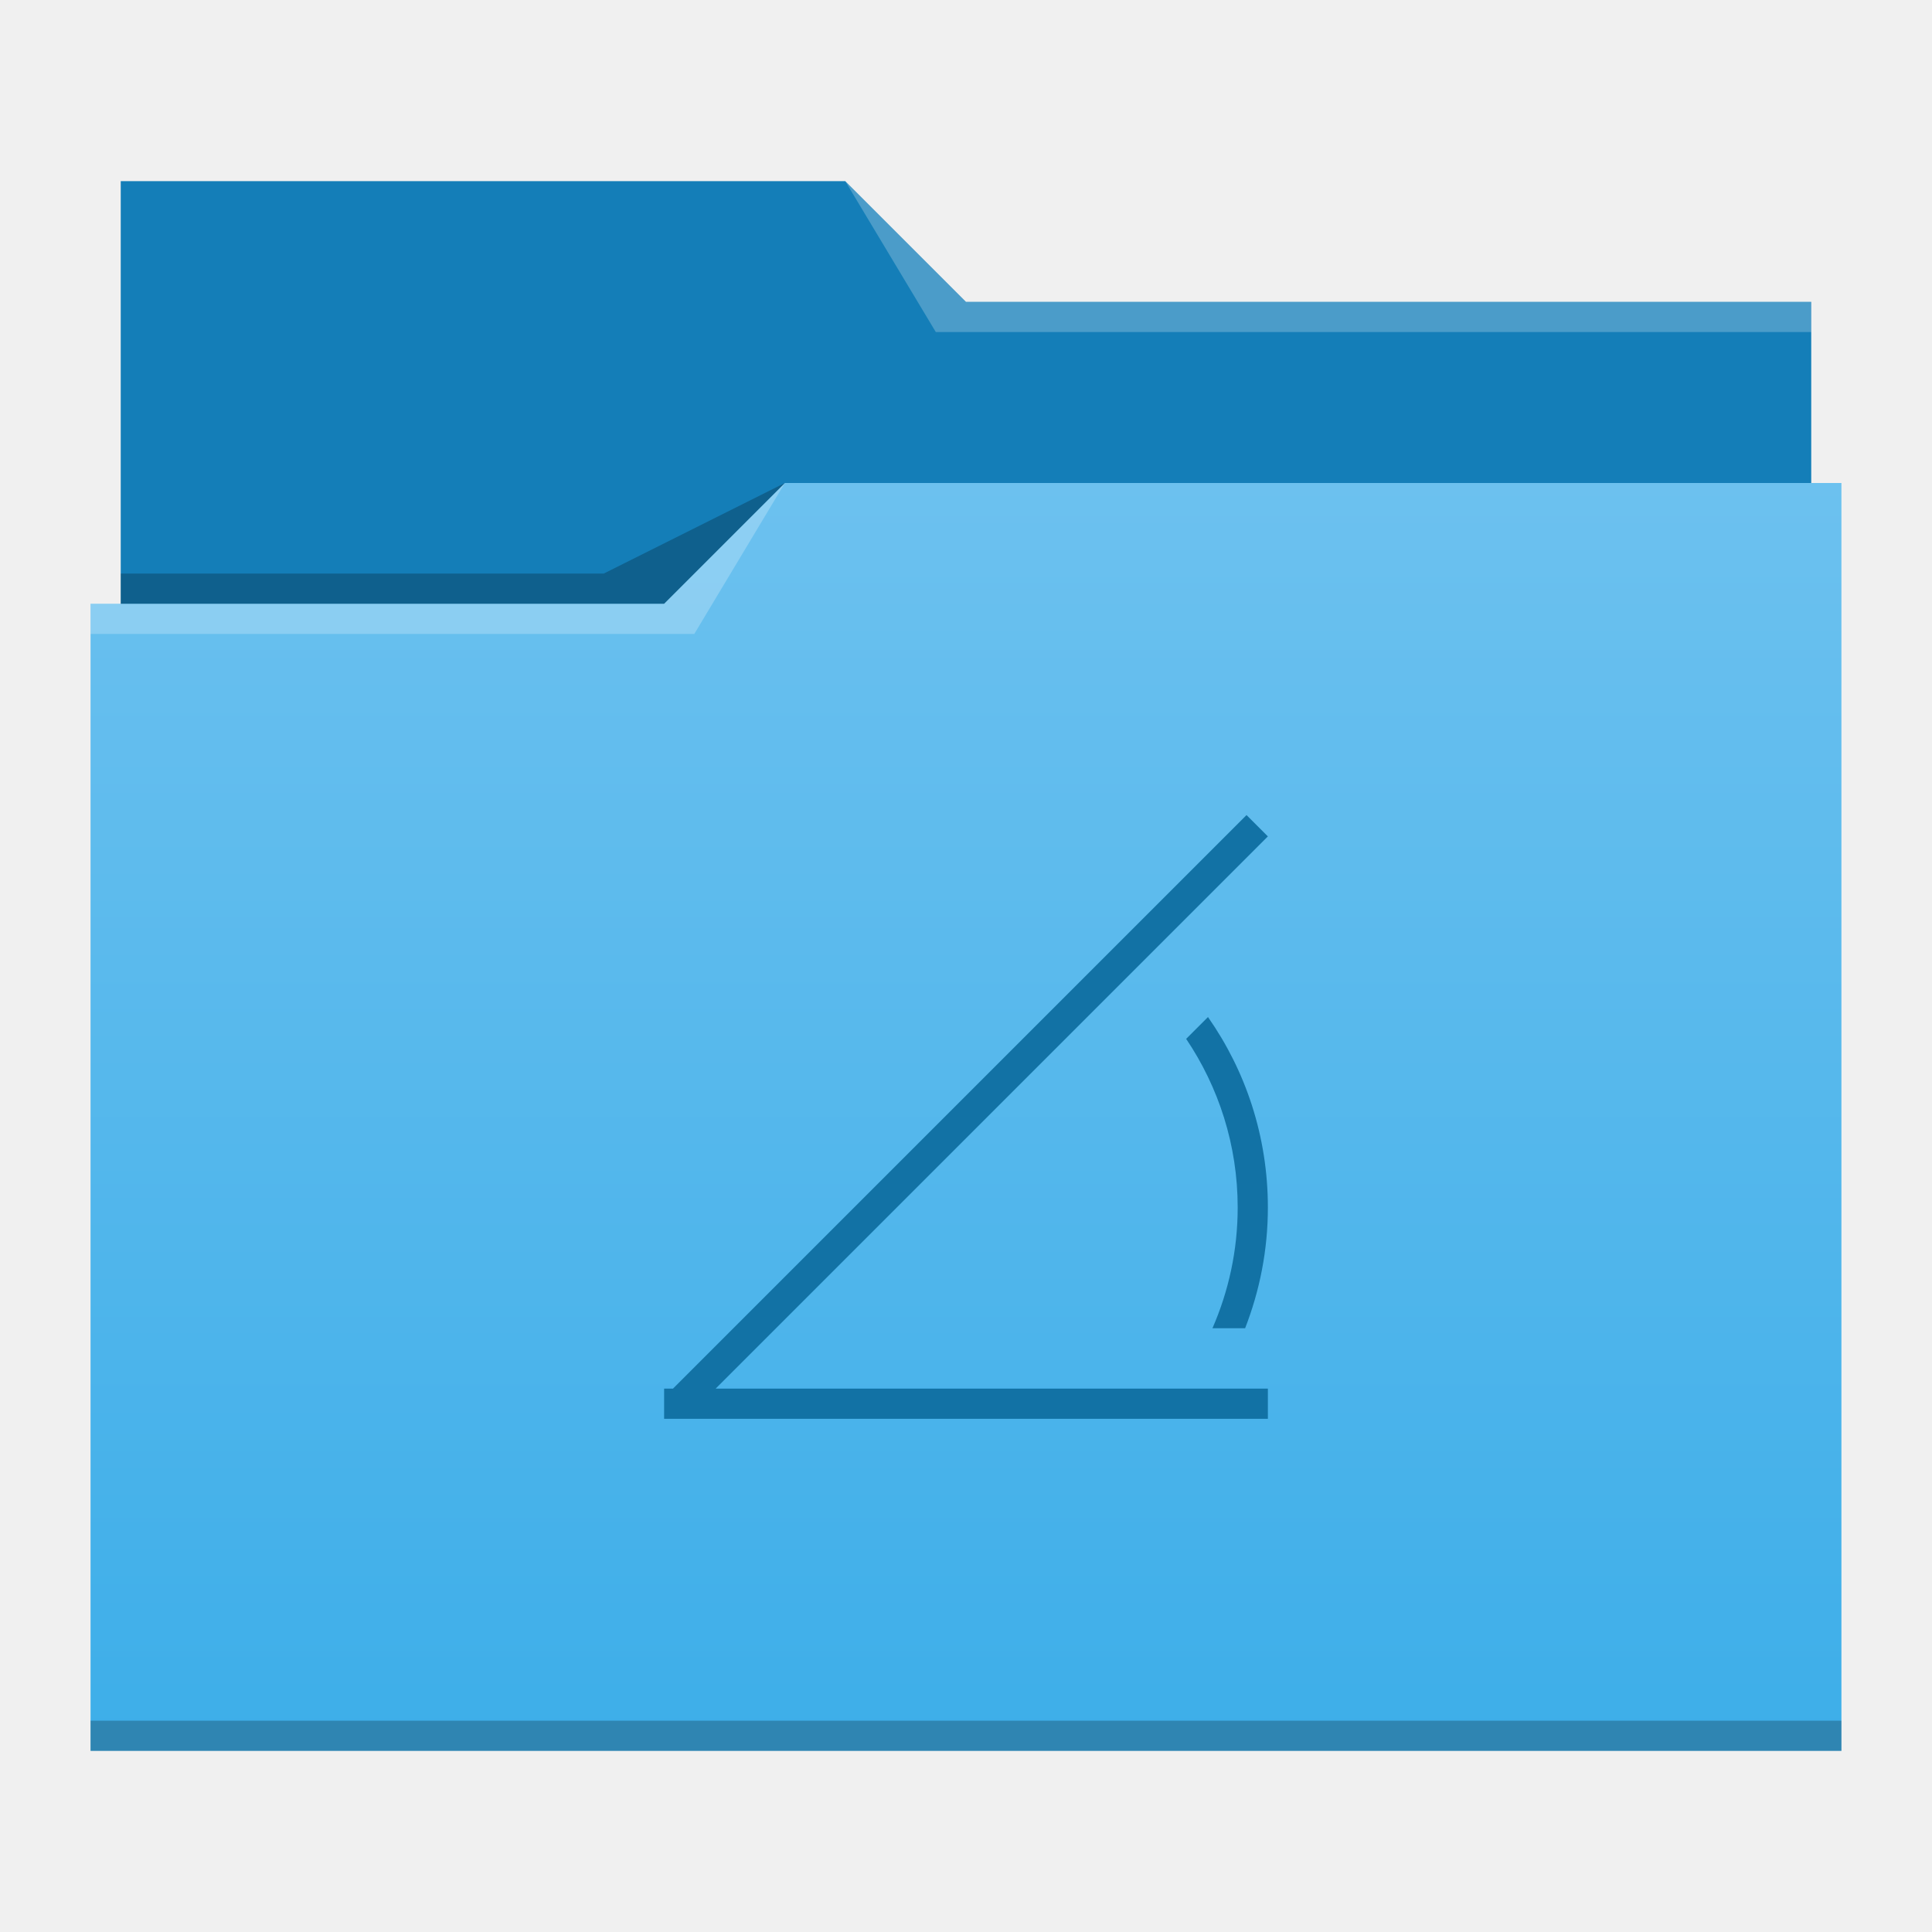
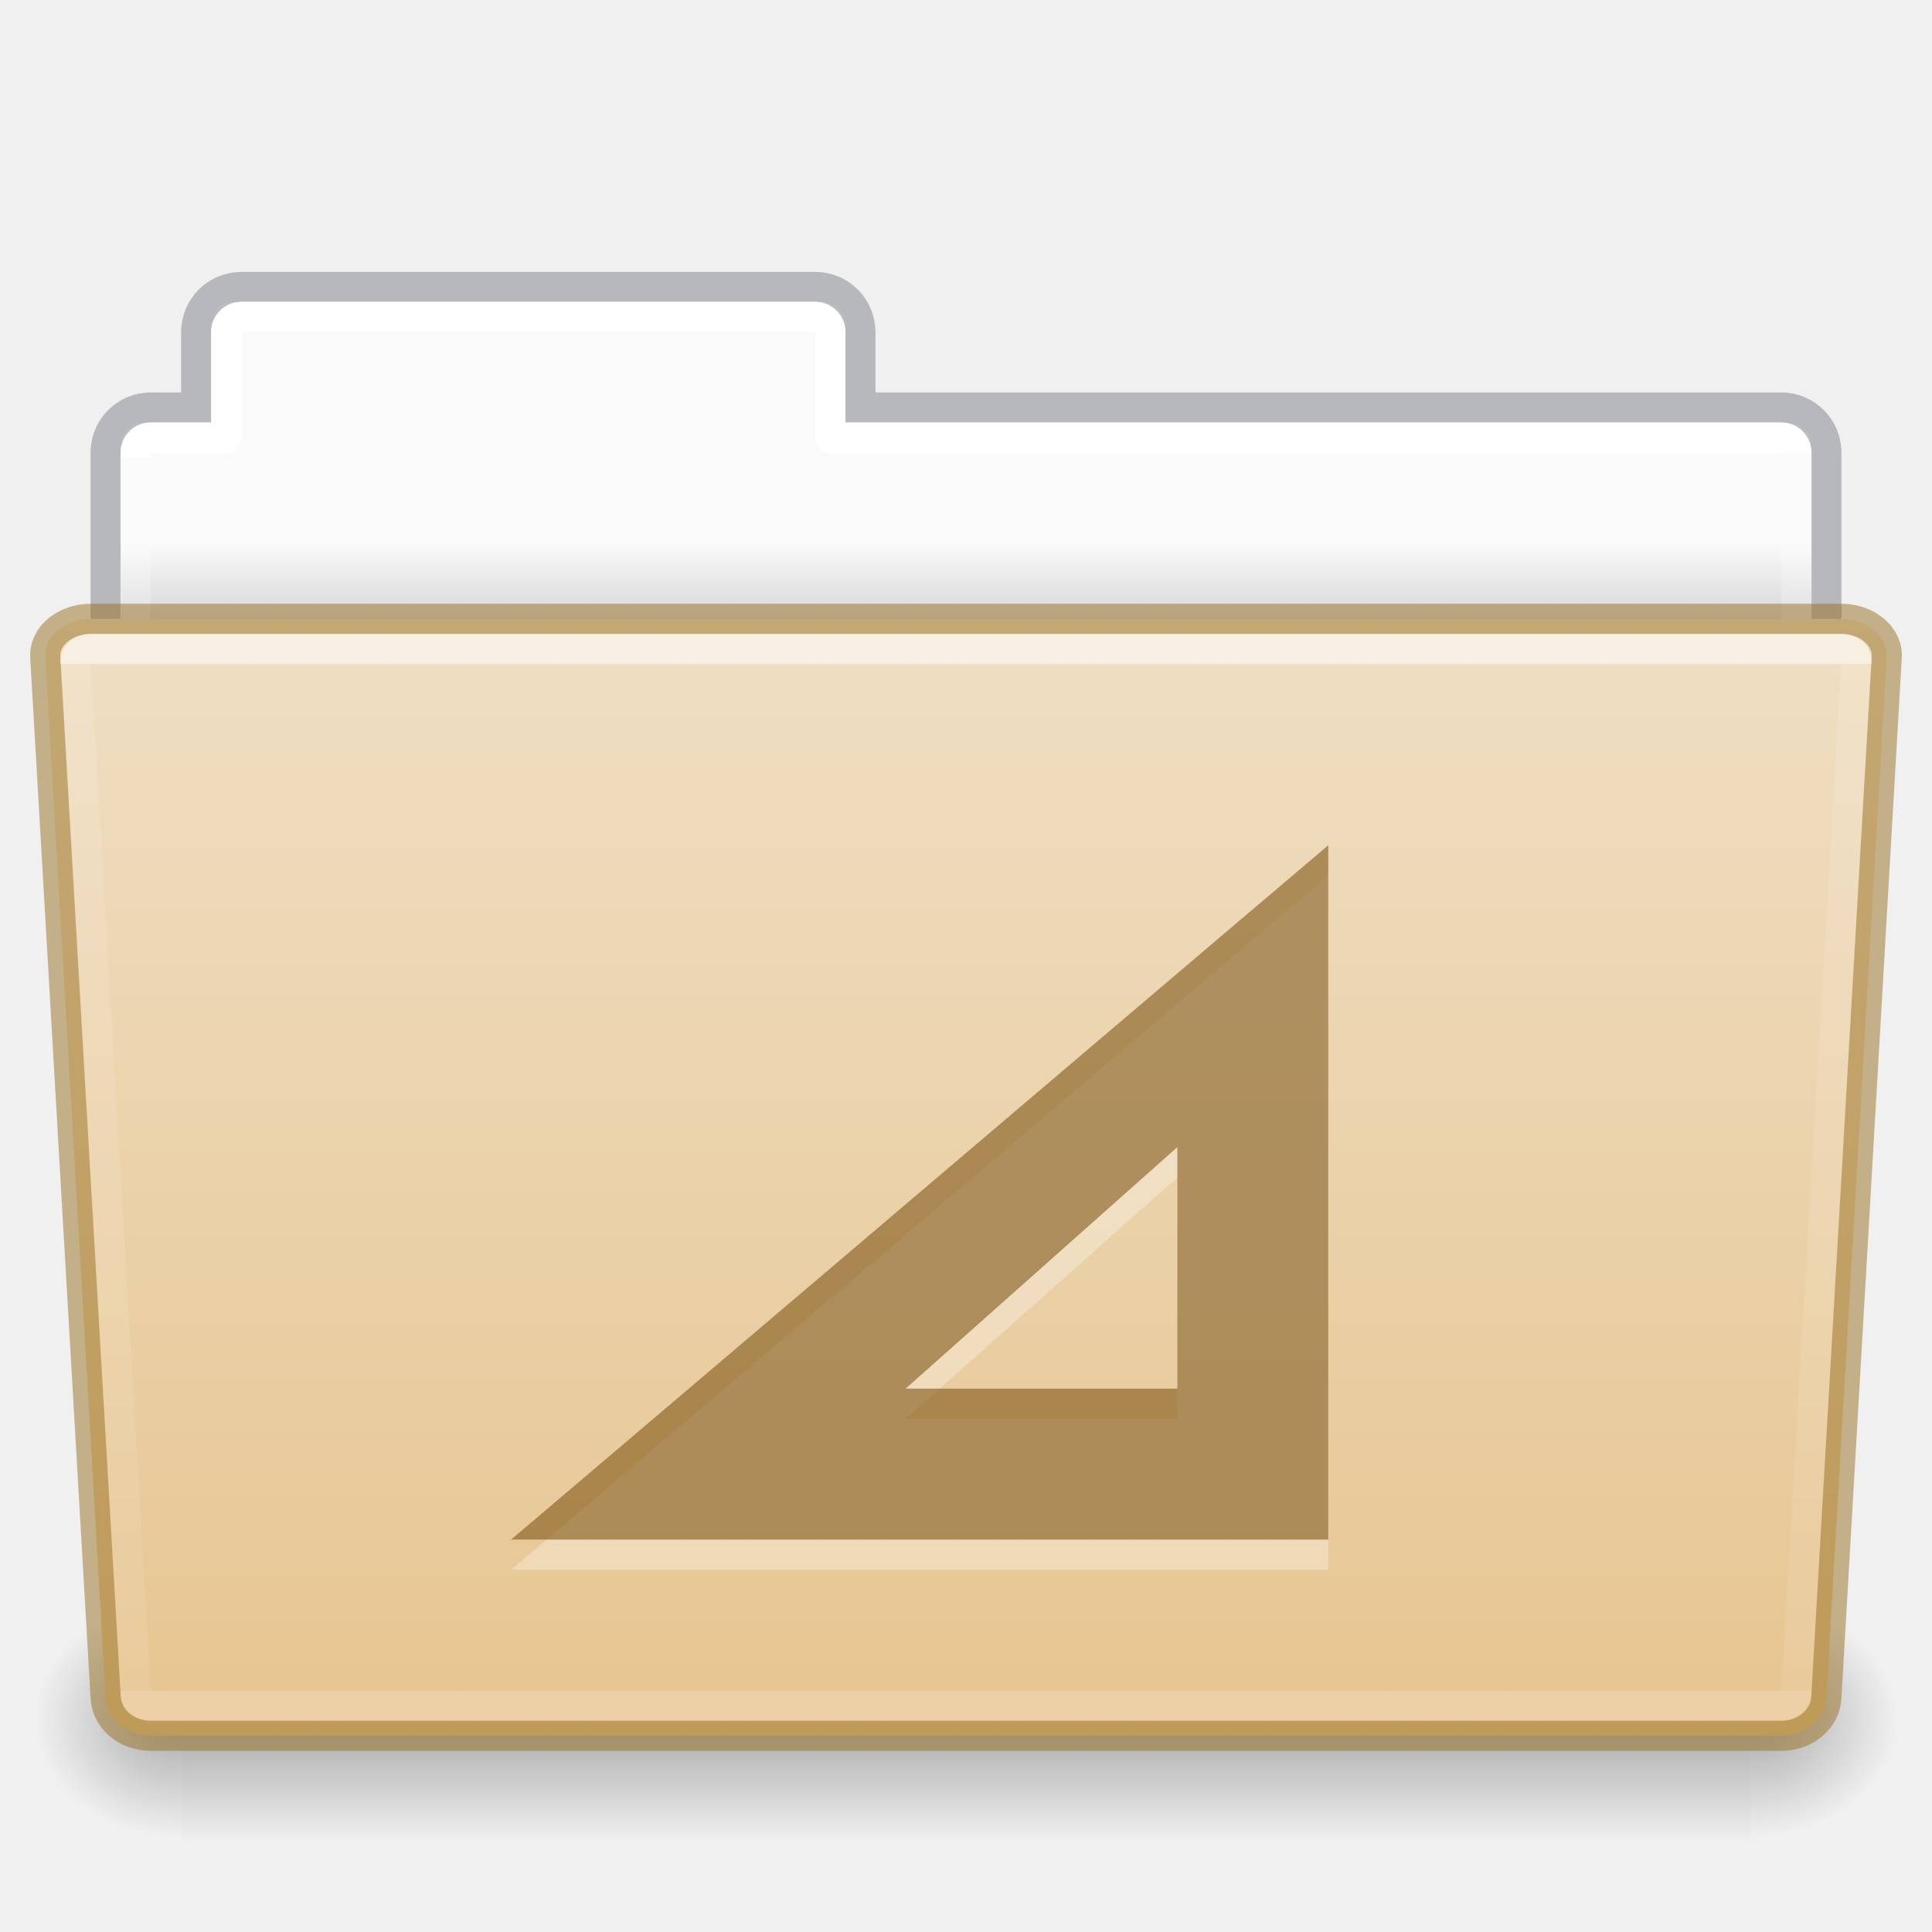
- <svg xmlns="http://www.w3.org/2000/svg" xmlns:xlink="http://www.w3.org/1999/xlink" width="64" version="1.1" height="64">
-   <defs id="defs5455">
-     <linearGradient id="linearGradient4172-0">
-       <stop style="stop-color:#3daee9" id="stop4174-8" />
-       <stop offset="1" style="stop-color:#6cc1ef" id="stop4176-2" />
+ <svg xmlns="http://www.w3.org/2000/svg" xmlns:xlink="http://www.w3.org/1999/xlink" id="svg22774" height="64" width="64" version="1.1">
+   <defs id="defs22776">
+     <linearGradient id="linearGradient1096">
+       <stop id="stop1088" style="stop-color:#ffffff;stop-opacity:1" offset="0" />
+       <stop id="stop1090" style="stop-color:#ffffff;stop-opacity:0.235" offset="0" />
+       <stop id="stop1092" style="stop-color:#ffffff;stop-opacity:0.157" offset="1" />
+       <stop id="stop1094" style="stop-color:#ffffff;stop-opacity:0.392" offset="1" />
    </linearGradient>
-     <linearGradient id="linearGradient4178-6" xlink:href="#linearGradient4172-0" y1="541.798" y2="499.784" gradientUnits="userSpaceOnUse" x2="0" gradientTransform="matrix(1 0 0 0.9996746 0 0.17645)" />
+     <linearGradient id="linearGradient960">
+       <stop id="stop956" style="stop-color:#fafafa;stop-opacity:1" offset="0" />
+       <stop id="stop958" style="stop-color:#d4d4d4;stop-opacity:1" offset="1" />
+     </linearGradient>
+     <linearGradient gradientTransform="matrix(1.321028,0,0,1.26798,-70.72988,0.1738103)" gradientUnits="userSpaceOnUse" xlink:href="#linearGradient8272-8-8" id="linearGradient5962" y2="44.028" x2="97.539" y1="17.213" x1="97.539" />
+     <linearGradient id="linearGradient8272-8-8">
+       <stop offset="0" style="stop-color:#ffffff;stop-opacity:1" id="stop8274-4" />
+       <stop offset="0" style="stop-color:#ffffff;stop-opacity:0.235" id="stop8276-5" />
+       <stop offset="1" style="stop-color:#ffffff;stop-opacity:0.157" id="stop8278-0" />
+       <stop offset="1" style="stop-color:#ffffff;stop-opacity:0.392" id="stop8280-5-9" />
+     </linearGradient>
+     <linearGradient gradientTransform="matrix(0.5041322,0,0,0.4933339,73.84364,-1.45329)" gradientUnits="userSpaceOnUse" xlink:href="#linearGradient4632-0-6-4-4-4" id="linearGradient5954" y2="119.06" x2="-91" y1="44" x1="-91" />
+     <linearGradient id="linearGradient4632-0-6-4-4-4">
+       <stop offset="0" style="stop-color:#efdfc4;stop-opacity:1" id="stop4634-4-4-7-4" />
+       <stop offset="1" style="stop-color:#e7c591;stop-opacity:1" id="stop4636-3-1-5-9" />
+     </linearGradient>
+     <radialGradient gradientTransform="matrix(-0.04016195,0,0,0.0329426,30.20468,40.92132)" gradientUnits="userSpaceOnUse" xlink:href="#linearGradient5060-820-8" id="radialGradient5950" fy="486.648" fx="605.714" r="117.143" cy="486.648" cx="605.714" />
+     <linearGradient id="linearGradient5060-820-8">
+       <stop offset="0" style="stop-color:#000000;stop-opacity:1" id="stop2681-37" />
+       <stop offset="1" style="stop-color:#000000;stop-opacity:0" id="stop2683-05" />
+     </linearGradient>
+     <linearGradient gradientTransform="matrix(0.1076923,0,0,0.03294117,-6.922415,40.92219)" gradientUnits="userSpaceOnUse" xlink:href="#linearGradient5048-585-1" id="linearGradient5946" y2="609.505" x2="302.857" y1="366.648" x1="302.857" />
+     <linearGradient id="linearGradient5048-585-1">
+       <stop offset="0" style="stop-color:#000000;stop-opacity:0" id="stop2667-0" />
+       <stop offset="0.5" style="stop-color:#000000;stop-opacity:1" id="stop2669-91" />
+       <stop offset="1" style="stop-color:#000000;stop-opacity:0" id="stop2671-6" />
+     </linearGradient>
+     <radialGradient gradientTransform="matrix(0.04016195,0,0,0.0329426,33.79665,40.92132)" gradientUnits="userSpaceOnUse" xlink:href="#linearGradient5060-820-8" id="radialGradient5942" fy="486.648" fx="605.714" r="117.143" cy="486.648" cx="605.714" />
+     <linearGradient gradientTransform="matrix(1.313553,0,0,1.290055,-55.48495,-1.22186)" gradientUnits="userSpaceOnUse" xlink:href="#linearGradient960" id="linearGradient22772" y2="16.998" x2="62.989" y1="14.9" x1="62.989" />
+     <linearGradient y2="44.028" x2="97.539" y1="11.693" x1="97.447" gradientTransform="matrix(1.321028,0,0,1.26798,-70.72988,0.1738103)" gradientUnits="userSpaceOnUse" id="linearGradient1086" xlink:href="#linearGradient1096" />
  </defs>
-   <g id="layer1" transform="matrix(1 0 0 1 -384.5714 -483.798)">
-     <g id="layer1-1" transform="matrix(1 0 0 1 0 0.000005)">
-       <path style="fill:#147eb8" id="rect4180-6" d="m 388.571,489.798 0,5 0,22 c 0,0.554 0.446,1 1,1 l 54,0 c 0.554,0 1,-0.446 1,-1 l 0,-21.99 c 0,-0.003 -0.002,-0.006 -0.002,-0.01 l 0.002,0 0,-1 -28,0 -4,-4 -24,0 z" />
-       <path style="fill:url(#linearGradient4178-6)" id="rect4113-5" d="m 410.571,499.798 -4,4 -19,0 0,1 0.002,0 c -5e-5,0.004 -0.002,0.008 -0.002,0.012 l 0,35.988 0,1 1,0 56,0 1,0 0,-1 0,-35.988 0,-0.012 0,-5 z" />
-       <path style="fill:#ffffff;fill-opacity:0.235;fill-rule:evenodd" id="path4224-4" d="m 387.571,503.798 0,1 20,0 3,-5 -4,4 z" />
-       <path style="fill-opacity:0.235;fill-rule:evenodd" id="path4228-9" d="m 388.571,502.798 0,1 18,0 4,-4 -6,3 z" />
-       <path style="fill-opacity:0.235" id="path4151-2-1" d="m 387.571,540.798 0,1 1,0 56,0 1,0 0,-1 -1,0 -56,0 -1,0 z" />
-       <path style="fill:#ffffff;fill-opacity:0.235;fill-rule:evenodd" id="path4196-9" d="m 28,6 3,5 2,0 27,0 0,-1 -27,0 -1,0 z" transform="matrix(1 0 0 1 384.5714 483.798)" />
-     </g>
-     <path style="fill:#1272a5" id="rect3352" d="M 41.293 27 L 22.293 46 L 22 46 L 22 46.293 L 22 47 L 22.707 47 L 42 47 L 42 46 L 23.707 46 L 42 27.707 L 41.293 27 z M 40.016 33.691 L 39.293 34.414 C 40.366 36.008 41 37.926 41 40 C 41 41.426 40.698 42.776 40.164 44 L 41.246 44 C 41.728 42.761 42 41.414 42 40 C 42 37.647 41.266 35.475 40.016 33.691 z " transform="matrix(1 0 0 1 384.5714 483.798)" />
-   </g>
+   <path id="rect878" d="M 7.75 10 C 7.335 10 7 10.335 7 10.75 L 7 14 L 4.75 14 C 4.335 14 4 14.335 4 14.75 L 4 23.25 C 4 23.666 4.335 24 4.75 24 L 59.25 24 C 59.666 24 60 23.666 60 23.25 L 60 14.75 C 60 14.335 59.666 14 59.25 14 L 28 14 L 28 10.75 C 28 10.335 27.666 10 27.25 10 L 7.75 10 z " style="opacity:1;vector-effect:none;fill:url(#linearGradient22772);fill-opacity:1;stroke:none;stroke-width:1;stroke-linecap:butt;stroke-linejoin:miter;stroke-miterlimit:4;stroke-dasharray:none;stroke-dashoffset:0;stroke-opacity:1;font-variant-east_asian:normal;marker:none" />
+   <path id="rect878-6" d="m 7.996,9.504 c -0.831,0 -1.5,0.669 -1.5,1.5 v 2.492 h -1.5 c -0.831,0 -1.5,0.669 -1.5,1.5 v 8.008 H 60.504 v -8.008 c 0,-0.831 -0.669,-1.5 -1.5,-1.5 h -30.5 v -2.492 c 0,-0.831 -0.669,-1.5 -1.5,-1.5 z" style="opacity:0.5;vector-effect:none;fill:none;fill-opacity:1;stroke:#7e8087;stroke-width:0.992;stroke-linecap:square;stroke-linejoin:miter;stroke-miterlimit:4;stroke-dasharray:none;stroke-dashoffset:0;stroke-opacity:1" />
+   <path id="rect962" d="m 8,10.5 c -0.277,0 -0.5,0.223 -0.5,0.5 v 3.5 H 5 c -0.277,0 -0.5,0.223 -0.5,0.5 v 13 h 55 V 15 c 0,-0.277 -0.223,-0.5 -0.5,-0.5 H 27.5 V 11 c 0,-0.277 -0.223,-0.5 -0.5,-0.5 z" style="opacity:1;vector-effect:none;fill:none;fill-opacity:1;stroke:url(#linearGradient1086);stroke-width:1;stroke-linecap:round;stroke-linejoin:round;stroke-miterlimit:4;stroke-dasharray:none;stroke-dashoffset:0;stroke-opacity:1;marker:none;font-variant-east_asian:normal" />
+   <path d="m 58.001,53 c 0,0 0,8 0,8 2.068,0.015 5,-1.792 5,-4 0,-2.208 -2.308,-3.999 -5,-3.999 z" id="path3411" style="display:inline;overflow:visible;visibility:visible;opacity:0.3;fill:url(#radialGradient5942);fill-opacity:1;fill-rule:nonzero;stroke:none;stroke-width:1;marker:none" />
+   <rect width="52" height="8" x="6.001" y="53" id="rect4173-14" style="display:inline;overflow:visible;visibility:visible;opacity:0.3;fill:url(#linearGradient5946);fill-opacity:1;fill-rule:nonzero;stroke:none;stroke-width:1;marker:none" />
+   <path d="m 6.001,53 c 0,0 0,8 0,8 -2.068,0.015 -5,-1.792 -5,-4 0,-2.208 2.308,-3.999 5,-3.999 z" id="path5018-7" style="display:inline;overflow:visible;visibility:visible;opacity:0.3;fill:url(#radialGradient5950);fill-opacity:1;fill-rule:nonzero;stroke:none;stroke-width:1;marker:none" />
+   <path id="rect980" d="m 3,20.5 c -0.831,0 -1.54,0.564 -1.5,1.262 l 2,34.477 C 3.54,56.936 4.169,57.5 5,57.5 h 54 c 0.831,0 1.46,-0.564 1.5,-1.262 l 2,-34.477 C 62.54,21.064 61.831,20.5 61,20.5 Z" style="opacity:1;vector-effect:none;fill:url(#linearGradient5954);fill-opacity:1;stroke:#987124;stroke-width:1;stroke-linecap:butt;stroke-linejoin:miter;stroke-miterlimit:4;stroke-dasharray:none;stroke-dashoffset:0;stroke-opacity:0.498;marker:none;font-variant-east_asian:normal" />
+   <path id="rect1023" d="m 3,21.5 c -0.277,0 -0.513,0.186 -0.5,0.416 l 2,34.168 C 4.513,56.314 4.723,56.5 5,56.5 h 54 c 0.277,0 0.487,-0.186 0.5,-0.416 l 2,-34.168 C 61.513,21.686 61.277,21.5 61,21.5 Z" style="opacity:0.5;vector-effect:none;fill:none;fill-opacity:1;stroke:url(#linearGradient5962);stroke-width:1;stroke-linecap:round;stroke-linejoin:round;stroke-miterlimit:4;stroke-dasharray:none;stroke-dashoffset:0;stroke-opacity:1;marker:none;font-variant-east_asian:normal" />
+   <path d="M 44.001,29 V 33.992 49.691 52 H 41.692 23.223 16.932 L 21.722,47.931 40.192,32.232 Z m -5,10 -9,8 h 9 z" id="path4048" style="color:#000000;font-style:normal;font-variant:normal;font-weight:normal;font-stretch:normal;font-size:medium;line-height:normal;font-family:Sans;-inkscape-font-specification:Sans;text-indent:0;text-align:start;text-decoration:none;text-decoration-line:none;letter-spacing:normal;word-spacing:normal;text-transform:none;writing-mode:lr-tb;direction:ltr;baseline-shift:baseline;text-anchor:start;display:inline;overflow:visible;visibility:visible;opacity:0.3;fill:#ffffff;fill-opacity:1;stroke:none;stroke-width:5;marker:none;enable-background:accumulate" />
+   <path d="M 44.001,28 V 32.992 48.691 51 H 41.692 23.223 16.932 L 21.722,46.931 40.192,31.232 Z m -5,10 -9,8 h 9 z" id="path181" style="color:#000000;font-style:normal;font-variant:normal;font-weight:normal;font-stretch:normal;font-size:medium;line-height:normal;font-family:Sans;-inkscape-font-specification:Sans;text-indent:0;text-align:start;text-decoration:none;text-decoration-line:none;letter-spacing:normal;word-spacing:normal;text-transform:none;writing-mode:lr-tb;direction:ltr;baseline-shift:baseline;text-anchor:start;display:inline;overflow:visible;visibility:visible;fill:#7e5514;fill-opacity:0.971;stroke:none;stroke-width:1;marker:none;enable-background:accumulate;font-variant-east_asian:normal;opacity:0.6;vector-effect:none;stroke-linecap:butt;stroke-linejoin:miter;stroke-miterlimit:4;stroke-dasharray:none;stroke-dashoffset:0;stroke-opacity:0.498" />
</svg>
